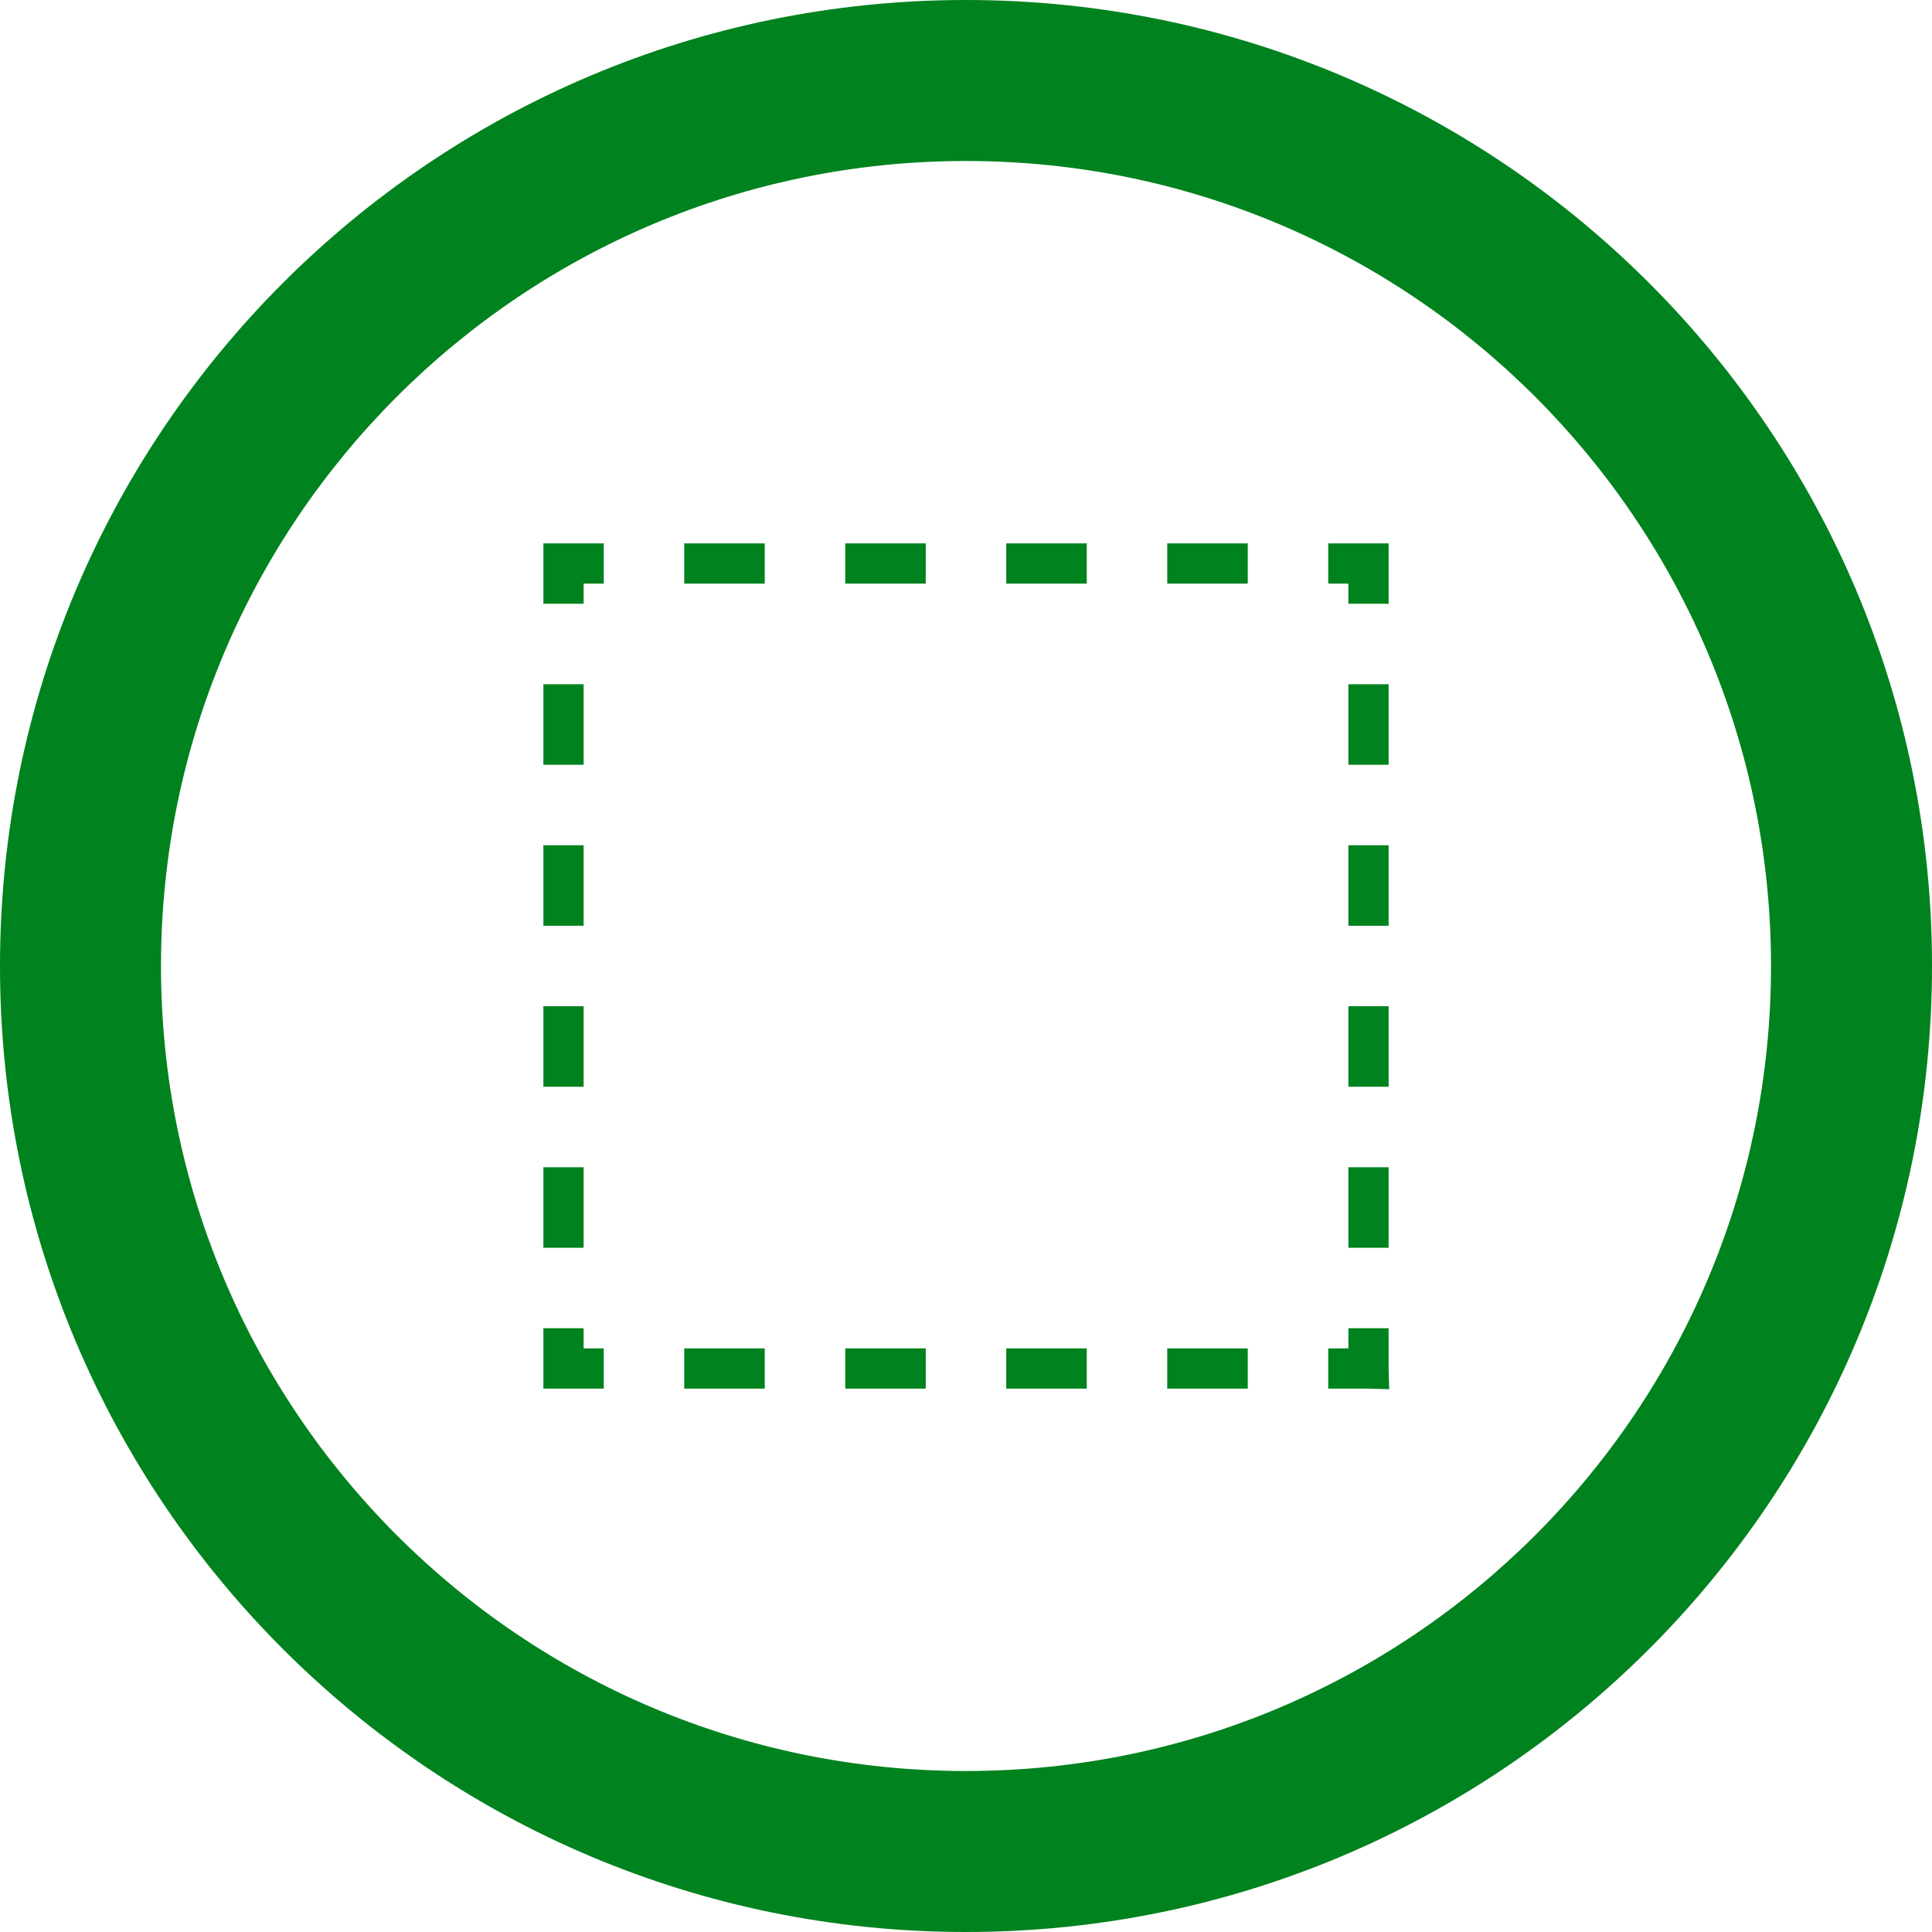
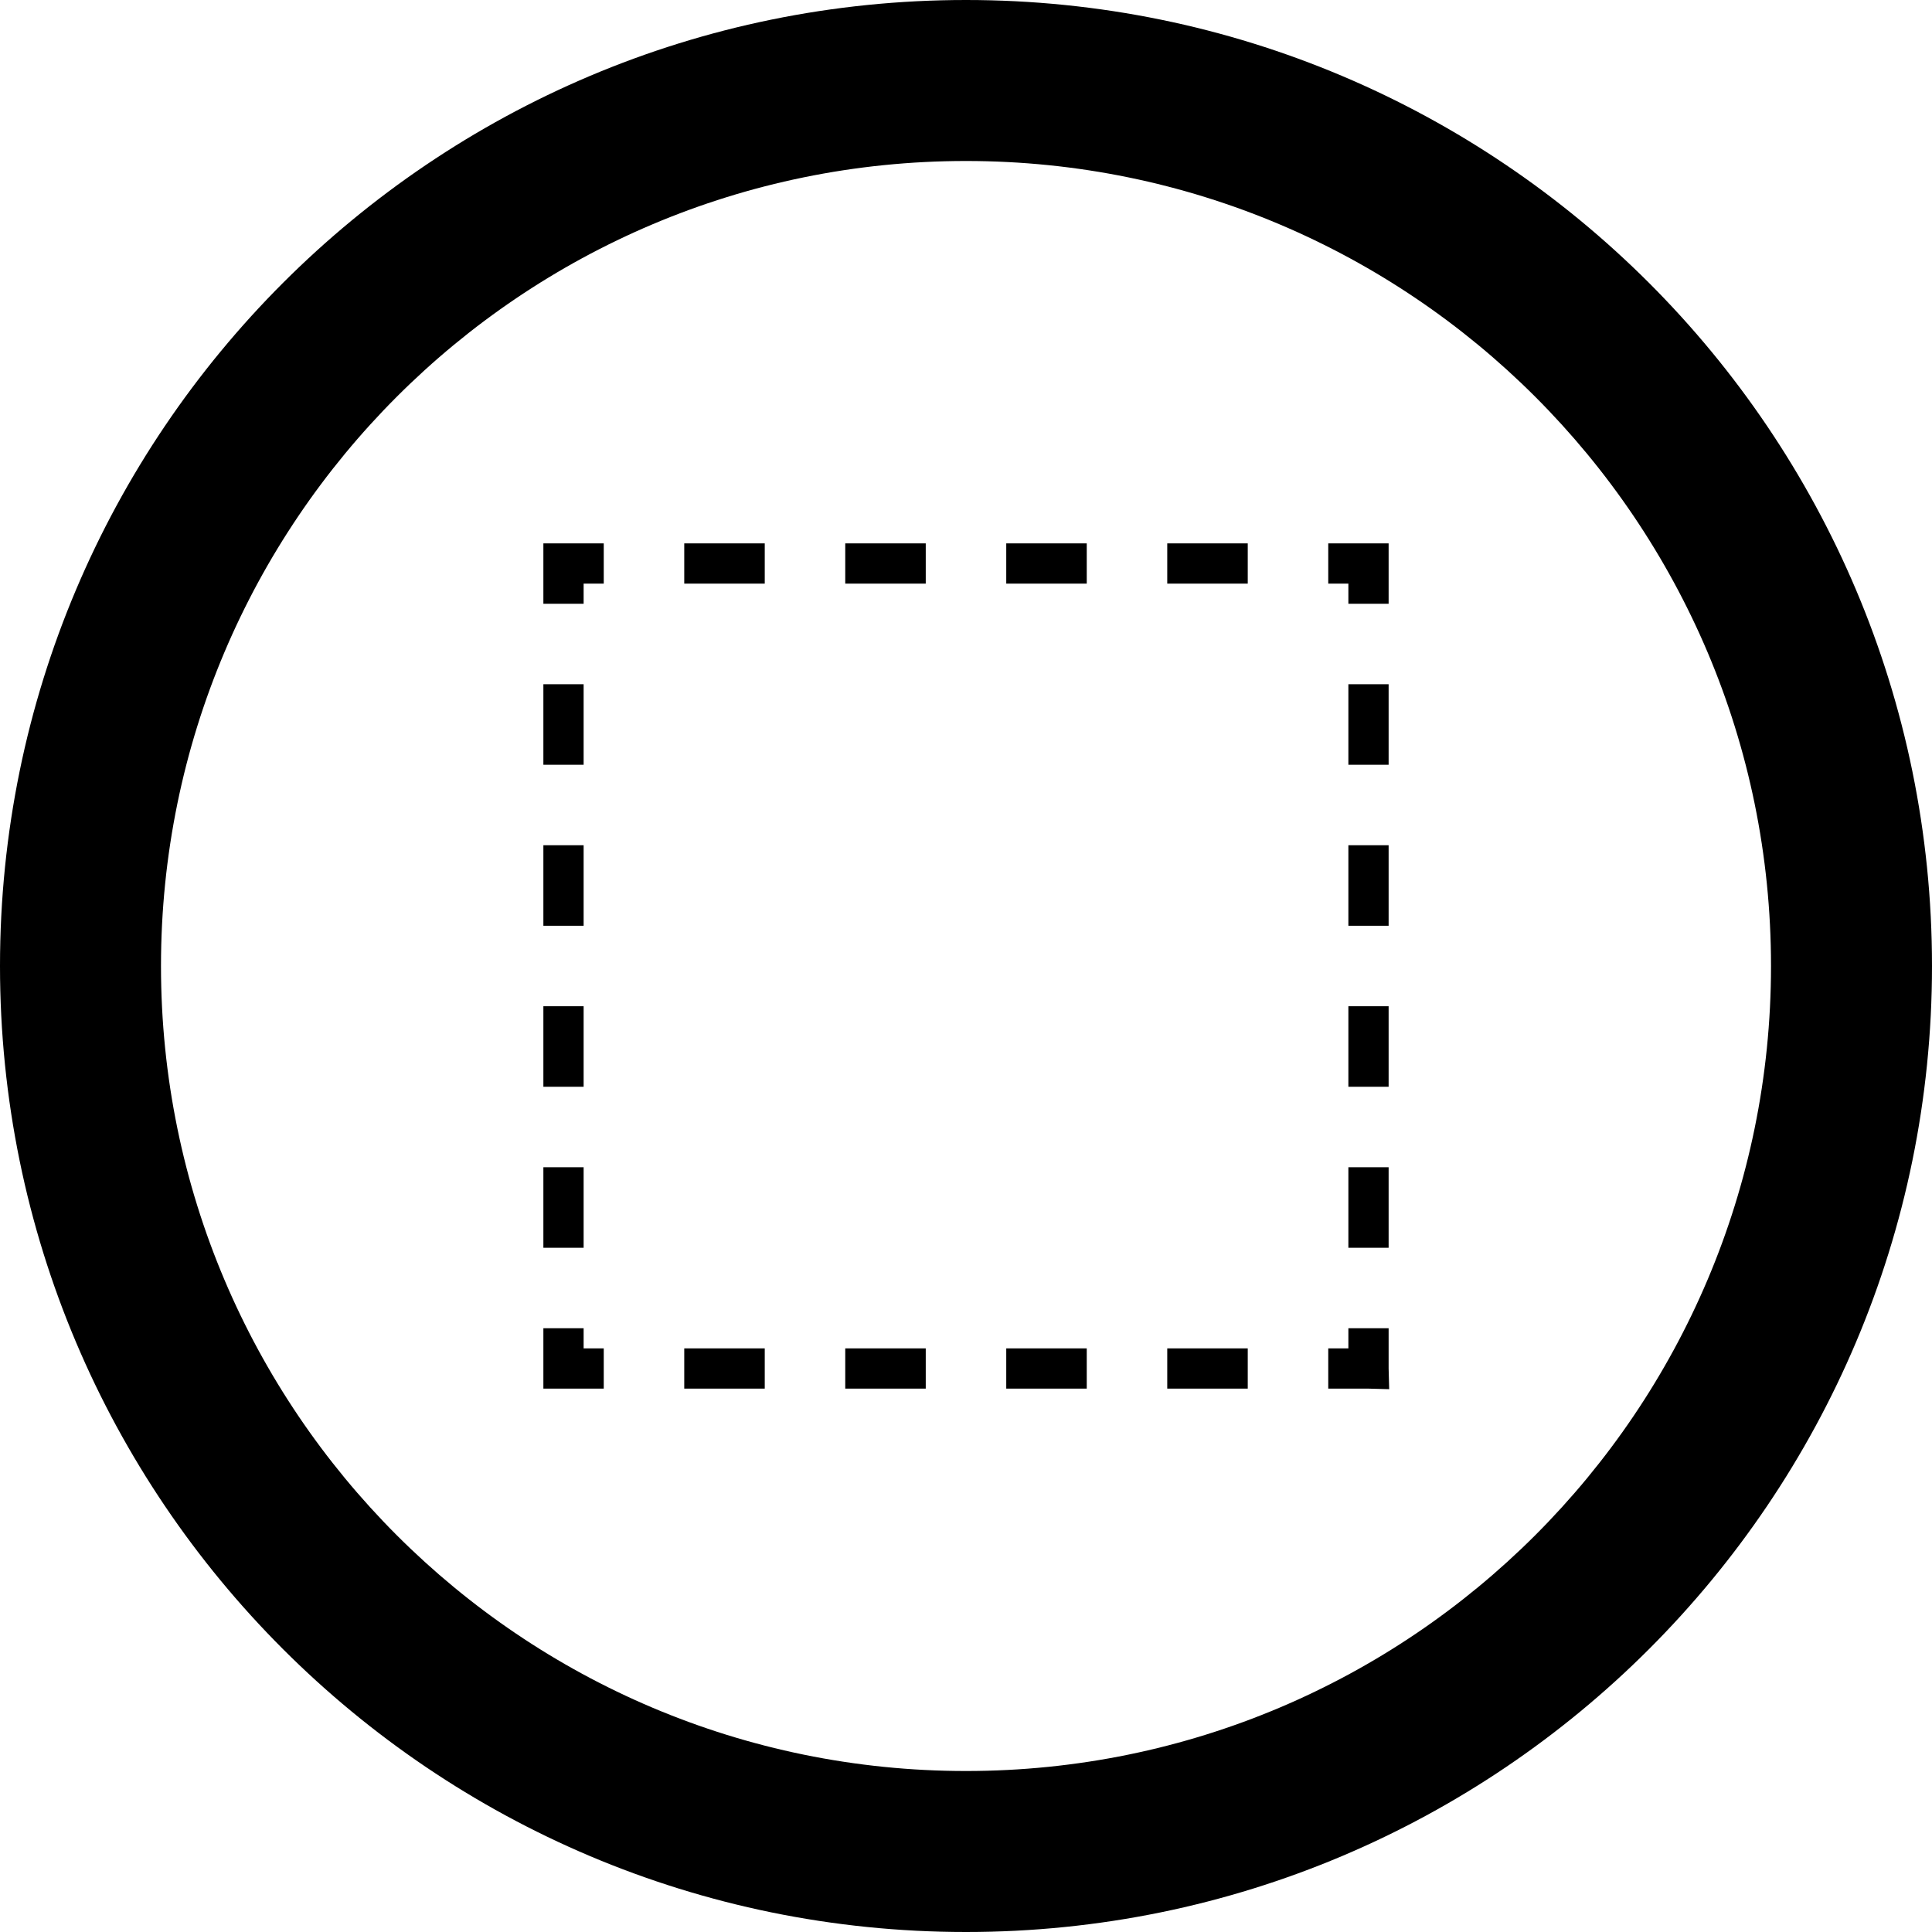
<svg xmlns="http://www.w3.org/2000/svg" xmlns:xlink="http://www.w3.org/1999/xlink" width="48" height="48" id="svg3531" version="1.1">
  <defs id="defs3533">
    <linearGradient xlink:href="#linearGradient9325-9-2-1" id="linearGradient9331-1-7-6" x1="72" y1="256" x2="72" y2="272" gradientUnits="userSpaceOnUse" />
    <linearGradient id="linearGradient9325-9-2-1">
      <stop style="stop-color:#ffffff;stop-opacity:0.588;" offset="0" id="stop9327-9-6-9" />
      <stop style="stop-color:#ffffff;stop-opacity:0;" offset="1" id="stop9329-0-5-2" />
    </linearGradient>
  </defs>
  <g id="layer1" transform="translate(0,-16)">
-     <g id="g6302" transform="translate(-8,-56)" style="opacity:1;display:inline">
-       <g style="fill:#00821e;fill-opacity:1;display:inline" id="g4182-7-9" transform="matrix(0.75,0,0,0.75,-106,-66)">
-         <path style="color:#000000;fill:#00821e;fill-opacity:1;fill-rule:nonzero;stroke:none;stroke-width:1.5;marker:none;visibility:visible;display:inline;overflow:visible;enable-background:accumulate" d="m 184,184 c -17.673,0 -32,14.327 -32,32 0,17.673 14.327,32 32,32 17.673,0 32,-14.327 32,-32 0,-17.673 -14.327,-32 -32,-32 z m 0,5.333 c 14.728,0 26.667,11.939 26.667,26.667 0,14.728 -11.939,26.667 -26.667,26.667 -14.728,0 -26.667,-11.939 -26.667,-26.667 0,-14.728 11.939,-26.667 26.667,-26.667 z" id="path3850-7-6" />
+     <g id="g6302" transform="translate(-8,-56)" style="opacity:1;display:inline;fill:#000000">
+       <g style="fill:#000000;fill-opacity:1;display:inline" id="g4182-7-9" transform="matrix(0.75,0,0,0.75,-106,-66)">
+         <path style="color:#000000;fill:#000000;fill-opacity:1;fill-rule:nonzero;stroke:none;stroke-width:1.5;marker:none;visibility:visible;display:inline;overflow:visible;enable-background:accumulate" d="m 184,184 c -17.673,0 -32,14.327 -32,32 0,17.673 14.327,32 32,32 17.673,0 32,-14.327 32,-32 0,-17.673 -14.327,-32 -32,-32 z m 0,5.333 c 14.728,0 26.667,11.939 26.667,26.667 0,14.728 -11.939,26.667 -26.667,26.667 -14.728,0 -26.667,-11.939 -26.667,-26.667 0,-14.728 11.939,-26.667 26.667,-26.667 z" id="path3850-7-6" />
      </g>
-       <path id="rect6027-7-2" d="m 21.5,86 0,1 1,0 0,-0.5 0.5,0 0,-1 -1,0 -0.5,0 z m 3.5,0.5 2,0 0,-1 -2,0 z m 4,0 2,0 0,-1 -2,0 z m 4,0 2,0 0,-1 -2,0 z m 4,0 2,0 0,-1 -2,0 z m 4,0 0.5,0 0,0.5 1,0 0,-1 0,-0.5 -0.5,0 -1,0 z m -19.5,4.5 1,0 0,-2 -1,0 z m 20,0 1,0 0,-2 -1,0 z m -20,4 1,0 0,-2 -1,0 z m 20,0 1,0 0,-2 -1,0 z m -20,4 1,0 0,-2 -1,0 z m 20,0 1,0 0,-2 -1,0 z m -20,4 1,0 0,-2 -1,0 z m 20,0 1,0 0,-2 -1,0 z m -20,3 0,0.5 0.5,0 1,0 0,-1 -0.5,0 0,-0.5 -1,0 z m 20,-0.5 -0.5,0 0,1 1,0 0.514,0.014 L 42.5,106 l 0,-1 -1,0 z m -16.5,1 2,0 0,-1 -2,0 z m 4,0 2,0 0,-1 -2,0 z m 4,0 2,0 0,-1 -2,0 z m 4,0 2,0 0,-1 -2,0 z" style="font-size:medium;font-style:normal;font-variant:normal;font-weight:normal;font-stretch:normal;text-indent:0;text-align:start;text-decoration:none;line-height:normal;letter-spacing:normal;word-spacing:normal;text-transform:none;direction:ltr;block-progression:tb;writing-mode:lr-tb;text-anchor:start;baseline-shift:baseline;color:#000000;fill:#00821e;fill-opacity:1;stroke:none;stroke-width:1;marker:none;visibility:visible;display:inline;overflow:visible;enable-background:accumulate;font-family:Sans;-inkscape-font-specification:Sans" />
+       <path id="rect6027-7-2" d="m 21.5,86 0,1 1,0 0,-0.5 0.5,0 0,-1 -1,0 -0.5,0 z m 3.5,0.5 2,0 0,-1 -2,0 z m 4,0 2,0 0,-1 -2,0 z m 4,0 2,0 0,-1 -2,0 z m 4,0 2,0 0,-1 -2,0 z m 4,0 0.5,0 0,0.5 1,0 0,-1 0,-0.5 -0.5,0 -1,0 z m -19.5,4.5 1,0 0,-2 -1,0 z m 20,0 1,0 0,-2 -1,0 z m -20,4 1,0 0,-2 -1,0 z m 20,0 1,0 0,-2 -1,0 z m -20,4 1,0 0,-2 -1,0 z m 20,0 1,0 0,-2 -1,0 z m -20,4 1,0 0,-2 -1,0 z m 20,0 1,0 0,-2 -1,0 z m -20,3 0,0.5 0.5,0 1,0 0,-1 -0.5,0 0,-0.5 -1,0 z m 20,-0.5 -0.5,0 0,1 1,0 0.514,0.014 L 42.5,106 l 0,-1 -1,0 z m -16.5,1 2,0 0,-1 -2,0 z m 4,0 2,0 0,-1 -2,0 z m 4,0 2,0 0,-1 -2,0 z m 4,0 2,0 0,-1 -2,0 z" style="font-size:medium;font-style:normal;font-variant:normal;font-weight:normal;font-stretch:normal;text-indent:0;text-align:start;text-decoration:none;line-height:normal;letter-spacing:normal;word-spacing:normal;text-transform:none;direction:ltr;block-progression:tb;writing-mode:lr-tb;text-anchor:start;baseline-shift:baseline;color:#000000;fill:#000000;fill-opacity:1;stroke:none;stroke-width:1;marker:none;visibility:visible;display:inline;overflow:visible;enable-background:accumulate;font-family:Sans;-inkscape-font-specification:Sans" />
    </g>
  </g>
</svg>
